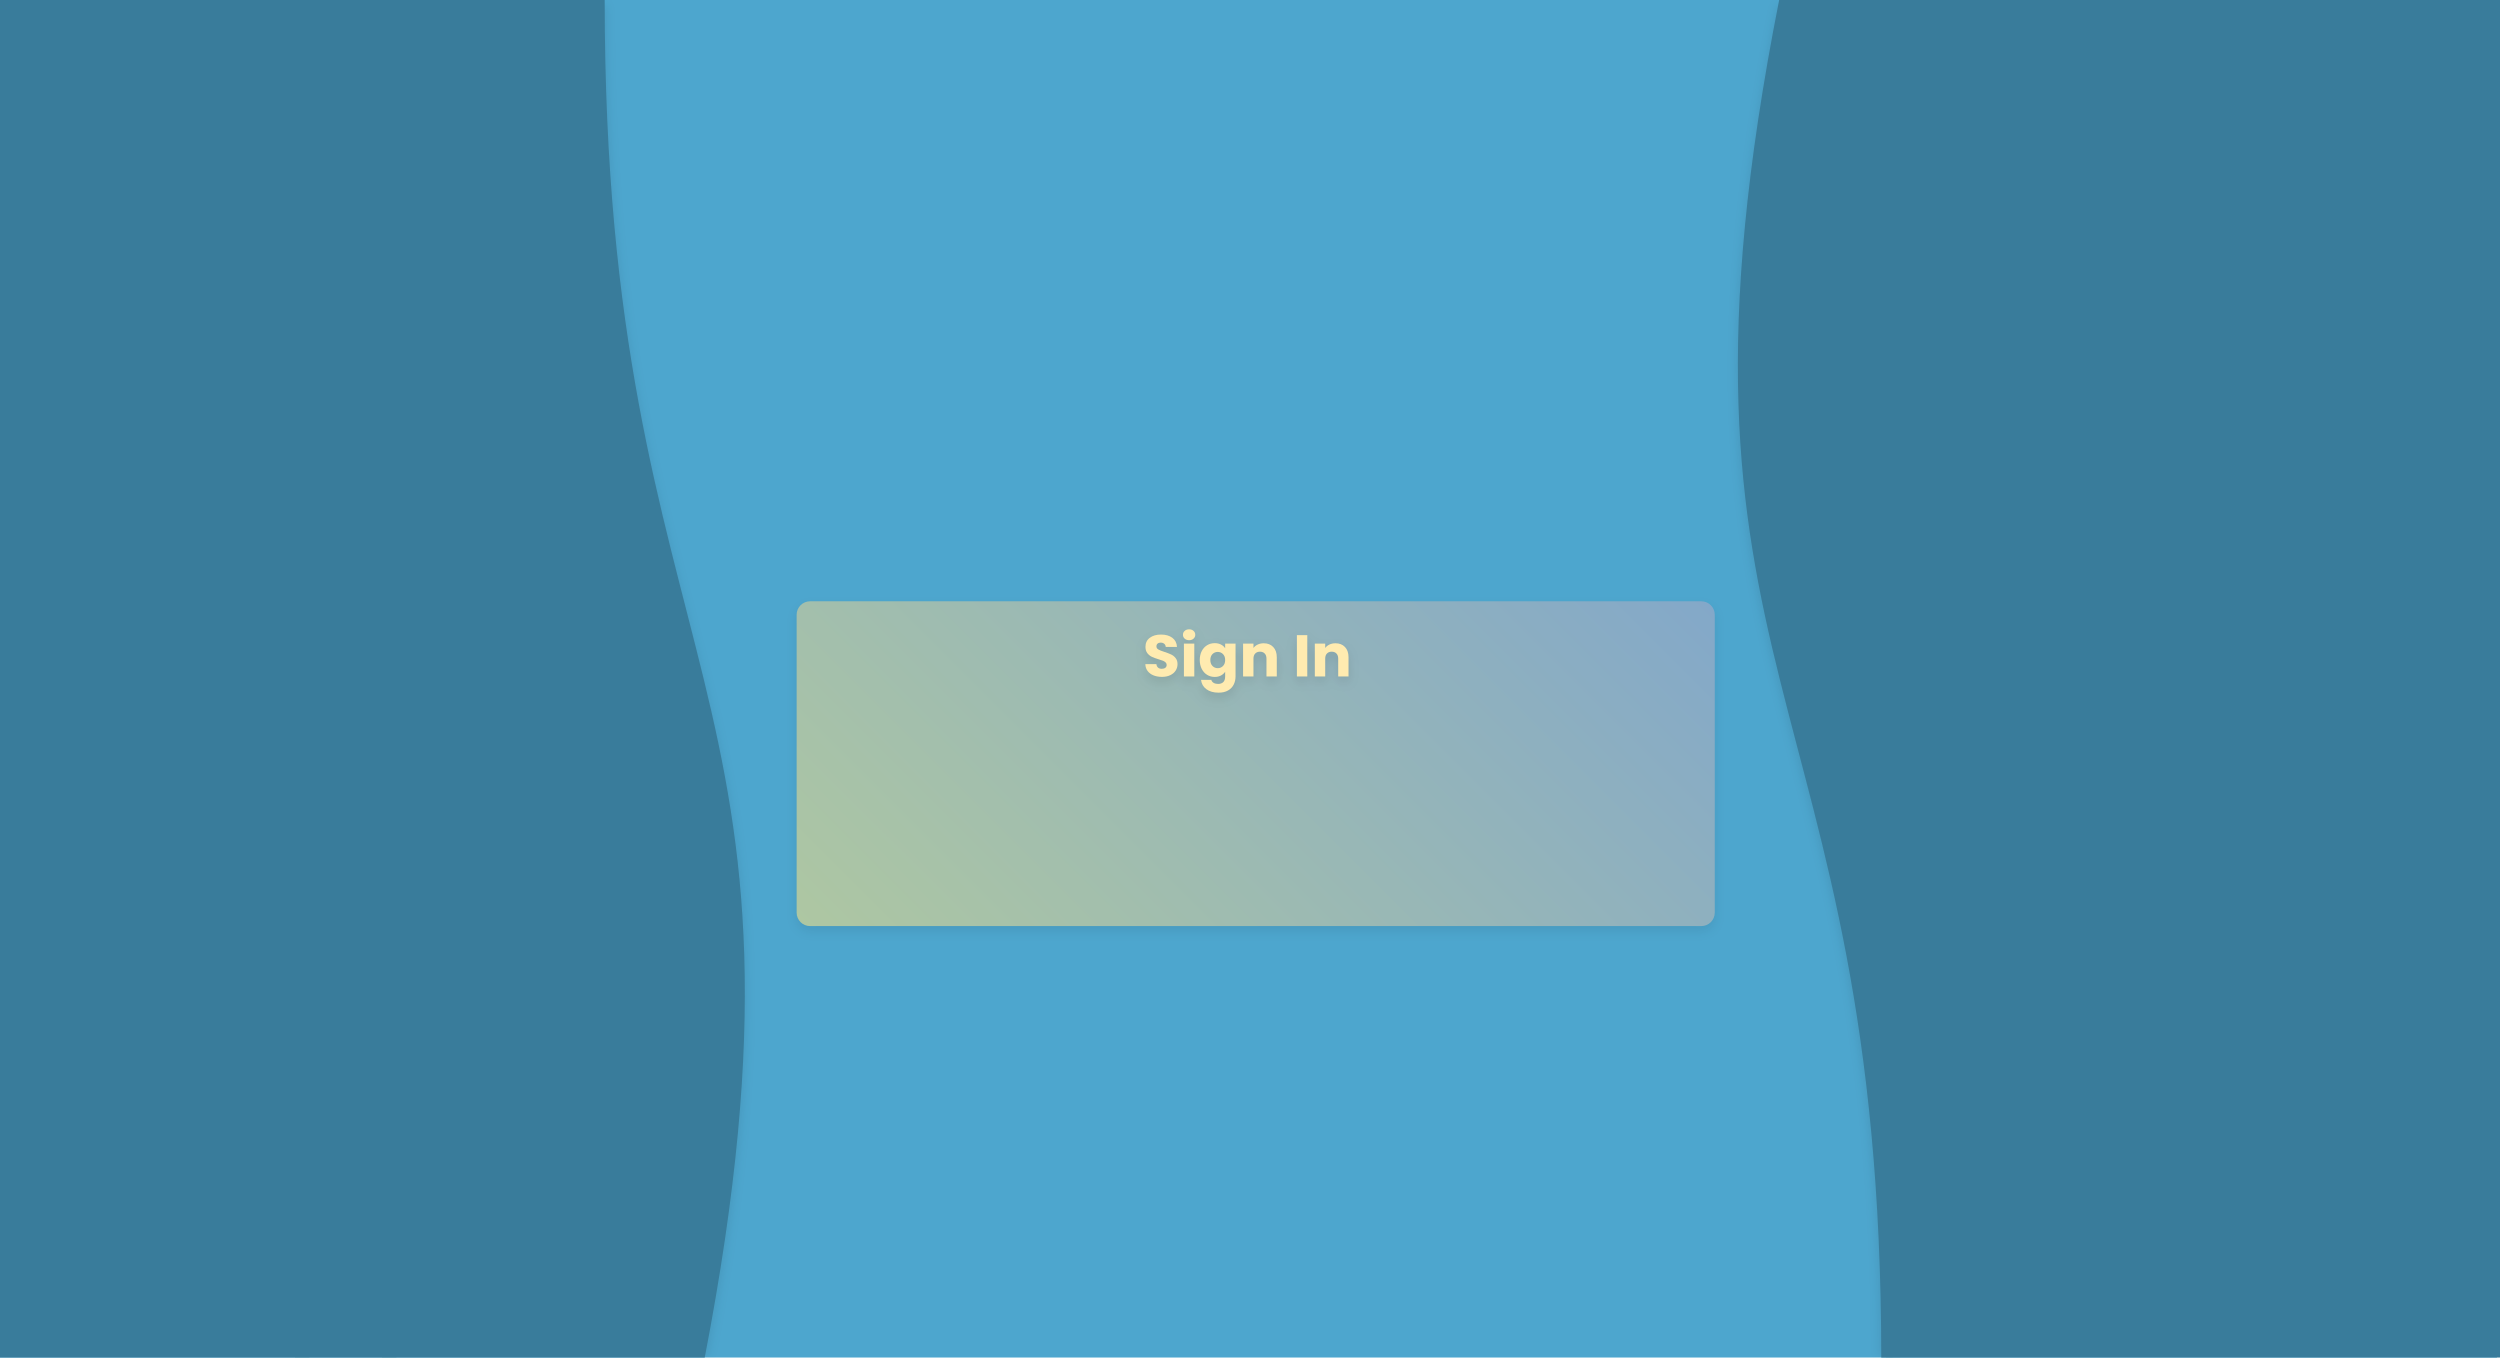
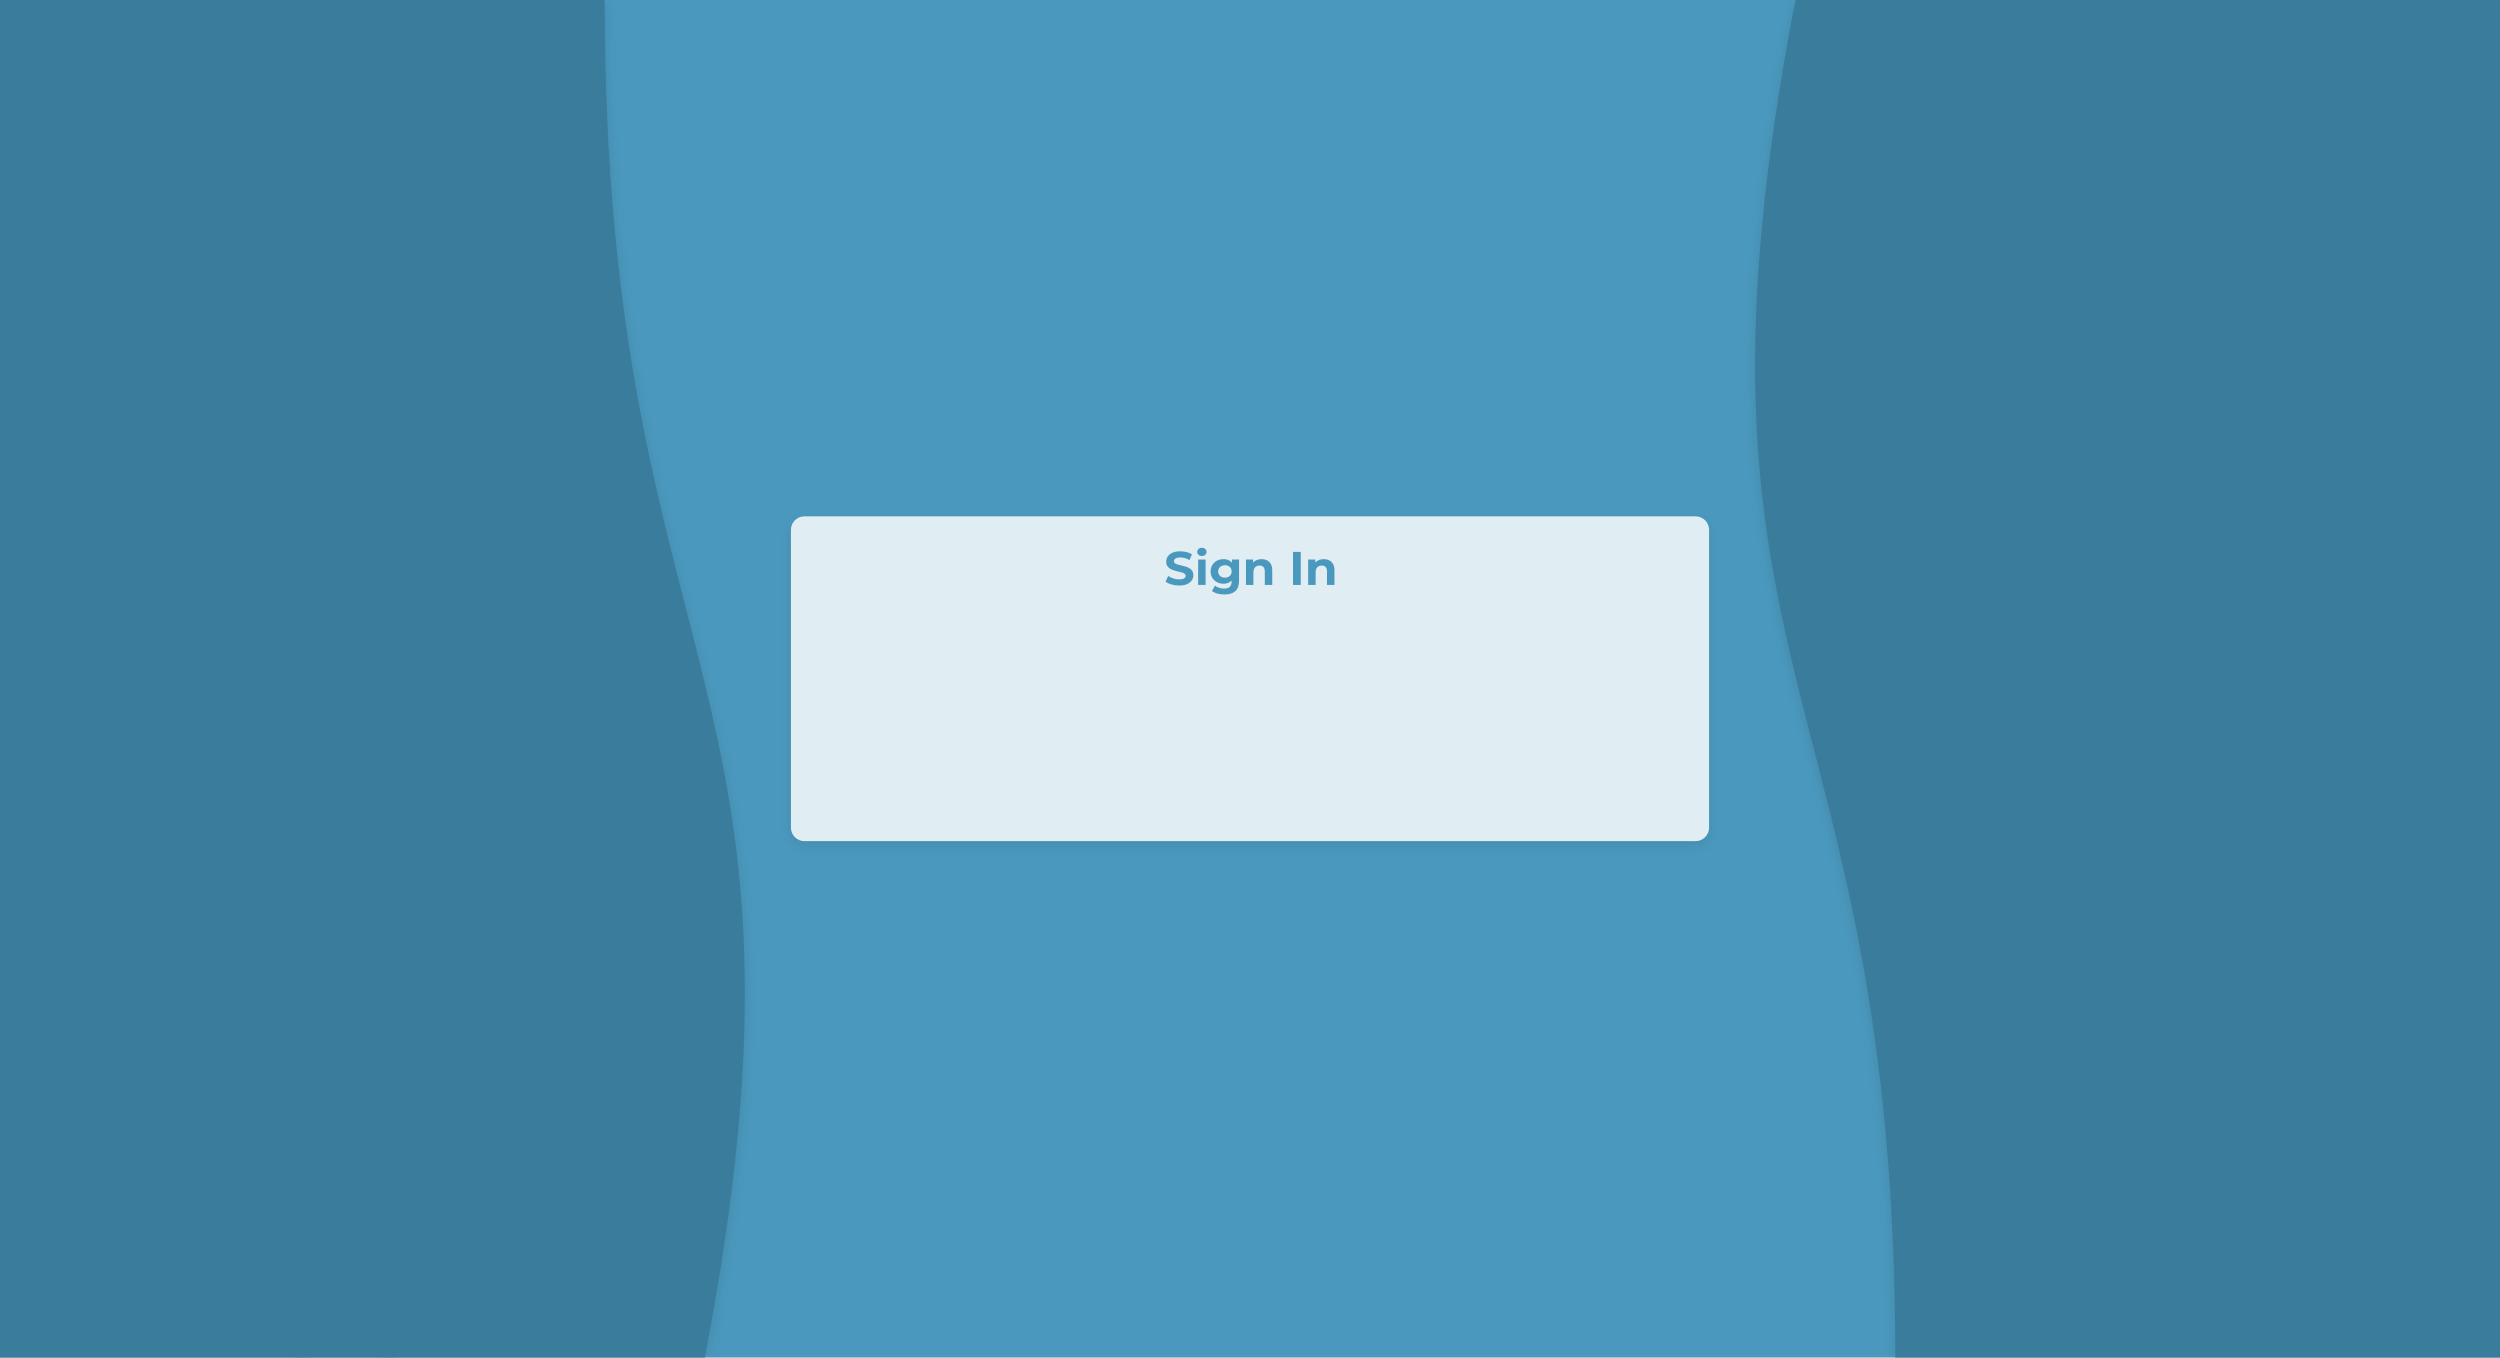
<svg xmlns="http://www.w3.org/2000/svg" xmlns:xlink="http://www.w3.org/1999/xlink" version="1.1" viewBox="0.0 0.0 960.0 521.281" fill="none" stroke="none" stroke-linecap="square" stroke-miterlimit="10">
  <clipPath id="p.0">
    <path d="m0 0l960.0 0l0 521.281l-960.0 0l0 -521.281z" clip-rule="nonzero" />
  </clipPath>
  <g clip-path="url(#p.0)">
    <path fill="#000000" fill-opacity="0.0" d="m0 0l960.0 0l0 521.281l-960.0 0z" fill-rule="evenodd" />
-     <g filter="url(#shadowFilter-p.1)">
-       <use xlink:href="#p.1" transform="matrix(1.0 0.0 0.0 1.0 0.0 2.0)" />
-     </g>
-     <defs>
-       <filter id="shadowFilter-p.1" filterUnits="userSpaceOnUse">
-         <feGaussianBlur in="SourceAlpha" stdDeviation="2.0" result="blur" />
-         <feComponentTransfer in="blur" color-interpolation-filters="sRGB">
-           <feFuncR type="linear" slope="0" intercept="0.0" />
-           <feFuncG type="linear" slope="0" intercept="0.0" />
-           <feFuncB type="linear" slope="0" intercept="0.0" />
-           <feFuncA type="linear" slope="0.07" intercept="0" />
-         </feComponentTransfer>
-       </filter>
-     </defs>
-     <g id="p.1">
-       <defs>
-         <linearGradient id="p.2" gradientUnits="userSpaceOnUse" gradientTransform="matrix(18.37021 0.0 0.0 18.37021 0.0 0.0)" spreadMethod="pad" x1="26.245" y1="2.973" x2="13.258" y2="15.965">
-           <stop offset="0.0" stop-color="#83a8c9" />
-           <stop offset="1.0" stop-color="#aec7a2" />
-         </linearGradient>
-       </defs>
-       <path fill="url(#p.2)" d="m305.906 236.066l0 0c0 -2.856 2.315 -5.171 5.171 -5.171l342.225 0c1.371 0 2.687 0.545 3.656 1.515c0.97 0.97 1.515 2.285 1.515 3.657l0 114.382c0 2.856 -2.315 5.171 -5.171 5.171l-342.225 0c-2.856 0 -5.171 -2.315 -5.171 -5.171z" fill-rule="evenodd" />
-     </g>
-     <g filter="url(#shadowFilter-p.3)">
-       <use xlink:href="#p.3" transform="matrix(1.0 0.0 0.0 1.0 0.0 2.0)" />
-     </g>
-     <defs>
-       <filter id="shadowFilter-p.3" filterUnits="userSpaceOnUse">
-         <feGaussianBlur in="SourceAlpha" stdDeviation="2.0" result="blur" />
-         <feComponentTransfer in="blur" color-interpolation-filters="sRGB">
-           <feFuncR type="linear" slope="0" intercept="0.0" />
-           <feFuncG type="linear" slope="0" intercept="0.0" />
-           <feFuncB type="linear" slope="0" intercept="0.0" />
-           <feFuncA type="linear" slope="0.1" intercept="0" />
-         </feComponentTransfer>
-       </filter>
-     </defs>
-     <g id="p.3">
-       <path fill="#ffebb0" d="m445.826 243.667c-1.772 0 -3.211 0.418 -4.317 1.255c-1.104 0.836 -1.655 1.994 -1.655 3.473c0 0.993 0.24 1.799 0.721 2.417c0.483 0.618 1.059 1.085 1.727 1.402c0.671 0.316 1.534 0.633 2.589 0.949c0.731 0.211 1.296 0.4 1.693 0.567c0.397 0.164 0.731 0.375 1.002 0.633c0.273 0.255 0.41 0.579 0.41 0.971c0 0.466 -0.172 0.832 -0.516 1.096c-0.342 0.262 -0.807 0.394 -1.397 0.394c-0.577 0 -1.044 -0.155 -1.401 -0.464c-0.357 -0.309 -0.567 -0.757 -0.63 -1.343l-4.245 0c0.03 1.04 0.329 1.929 0.896 2.667c0.569 0.738 1.328 1.296 2.274 1.674c0.949 0.375 2.024 0.563 3.223 0.563c1.228 0 2.292 -0.218 3.193 -0.655c0.904 -0.437 1.592 -1.024 2.065 -1.762c0.473 -0.738 0.71 -1.56 0.71 -2.465c0 -0.949 -0.242 -1.726 -0.725 -2.329c-0.481 -0.603 -1.052 -1.063 -1.712 -1.38c-0.661 -0.316 -1.52 -0.648 -2.578 -0.993c-1.055 -0.331 -1.832 -0.64 -2.331 -0.927c-0.499 -0.287 -0.748 -0.687 -0.748 -1.199c0 -0.466 0.148 -0.823 0.444 -1.071c0.296 -0.25 0.685 -0.375 1.166 -0.375c0.562 0 1.021 0.147 1.378 0.442c0.357 0.294 0.551 0.698 0.581 1.21l4.317 0c-0.078 -1.494 -0.669 -2.659 -1.773 -3.495c-1.104 -0.836 -2.558 -1.255 -4.362 -1.255z" fill-rule="evenodd" />
-       <path fill="#ffebb0" d="m456.626 241.658c-0.699 0 -1.269 0.2 -1.712 0.6c-0.443 0.397 -0.664 0.898 -0.664 1.501c0 0.589 0.221 1.083 0.664 1.483c0.443 0.397 1.014 0.596 1.712 0.596c0.686 0 1.25 -0.199 1.693 -0.596c0.443 -0.4 0.664 -0.894 0.664 -1.483c0 -0.603 -0.221 -1.104 -0.664 -1.501c-0.443 -0.4 -1.007 -0.6 -1.693 -0.6zm-2.005 5.493l0 12.612l3.99 0l0 -12.612z" fill-rule="evenodd" />
-       <path fill="#ffebb0" d="m467.615 250.337c0.792 0 1.464 0.28 2.016 0.839c0.552 0.557 0.828 1.317 0.828 2.281c0 0.964 -0.276 1.726 -0.828 2.285c-0.552 0.557 -1.224 0.835 -2.016 0.835c-0.795 0 -1.468 -0.282 -2.02 -0.846c-0.552 -0.567 -0.828 -1.332 -0.828 -2.296c0 -0.966 0.276 -1.724 0.828 -2.274c0.552 -0.549 1.225 -0.824 2.02 -0.824zm-1.169 -3.37c-1.071 0 -2.043 0.265 -2.916 0.795c-0.871 0.527 -1.559 1.28 -2.065 2.259c-0.504 0.979 -0.756 2.117 -0.756 3.414c0 1.295 0.252 2.437 0.756 3.425c0.506 0.986 1.195 1.746 2.065 2.281c0.873 0.535 1.845 0.802 2.916 0.802c0.919 0 1.72 -0.184 2.403 -0.552c0.686 -0.37 1.223 -0.85 1.61 -1.439l0 1.788c0 1.011 -0.246 1.745 -0.737 2.204c-0.488 0.459 -1.144 0.688 -1.967 0.688c-0.686 0 -1.262 -0.14 -1.727 -0.419c-0.466 -0.277 -0.762 -0.657 -0.888 -1.141l-3.941 0c0.172 1.508 0.857 2.703 2.054 3.584c1.197 0.883 2.76 1.325 4.689 1.325c1.445 0 2.654 -0.28 3.626 -0.839c0.972 -0.557 1.695 -1.306 2.168 -2.248c0.476 -0.942 0.714 -1.993 0.714 -3.153l0 -12.59l-3.99 0l0 1.784c-0.372 -0.589 -0.905 -1.063 -1.598 -1.424c-0.691 -0.363 -1.496 -0.545 -2.415 -0.545z" fill-rule="evenodd" />
-       <path fill="#ffebb0" d="m485.272 247.015c-0.855 0 -1.626 0.162 -2.312 0.486c-0.683 0.324 -1.226 0.764 -1.629 1.321l0 -1.67l-3.99 0l0 12.612l3.99 0l0 -6.851c0 -0.844 0.225 -1.499 0.676 -1.965c0.451 -0.468 1.057 -0.703 1.819 -0.703c0.762 0 1.368 0.234 1.819 0.703c0.451 0.466 0.676 1.121 0.676 1.965l0 6.851l3.967 0l0 -7.37c0 -1.673 -0.456 -2.988 -1.367 -3.944c-0.909 -0.957 -2.125 -1.435 -3.649 -1.435z" fill-rule="evenodd" />
-       <path fill="#ffebb0" d="m498.008 243.895l0 15.869l3.99 0l0 -15.869z" fill-rule="evenodd" />
-       <path fill="#ffebb0" d="m512.82 247.015c-0.855 0 -1.626 0.162 -2.312 0.486c-0.683 0.324 -1.226 0.764 -1.629 1.321l0 -1.67l-3.99 0l0 12.612l3.99 0l0 -6.851c0 -0.844 0.225 -1.499 0.676 -1.965c0.451 -0.468 1.057 -0.703 1.819 -0.703c0.762 0 1.368 0.234 1.819 0.703c0.451 0.466 0.676 1.121 0.676 1.965l0 6.851l3.967 0l0 -7.37c0 -1.673 -0.456 -2.988 -1.367 -3.944c-0.909 -0.957 -2.125 -1.435 -3.649 -1.435z" fill-rule="evenodd" />
-     </g>
-     <defs>
-       <linearGradient id="p.4" gradientUnits="userSpaceOnUse" gradientTransform="matrix(10.76563 0.0 0.0 10.76563 0.0 0.0)" spreadMethod="pad" x1="47.431" y1="0.487" x2="39.818" y2="8.099">
-         <stop offset="0.0" stop-color="#83a8c9" />
-         <stop offset="1.0" stop-color="#aec7a2" />
-       </linearGradient>
-     </defs>
-     <path fill="url(#p.4)" d="m469.518 87.19l0 0c0 -22.561 18.402 -40.85 41.102 -40.85q20.551 0 41.102 0q0 20.425 0 40.85l0 0c0 22.561 -18.402 40.85 -41.102 40.85l0 0c-22.7 0 -41.102 -18.289 -41.102 -40.85z" fill-rule="evenodd" />
-     <path fill="#96aa8c" d="m408.126 78.452l0 0c0 -22.561 18.402 -40.85 41.102 -40.85q20.551 0 41.102 0q0 20.425 0 40.85l0 0c0 22.561 -18.402 40.85 -41.102 40.85l0 0c-22.7 0 -41.102 -18.289 -41.102 -40.85z" fill-rule="evenodd" />
-     <path fill="#fff0c4" d="m474.21 150.677l0 0c0 -22.561 18.402 -40.85 41.102 -40.85q20.551 0 41.102 0q0 20.425 0 40.85l0 0c0 22.561 -18.402 40.85 -41.102 40.85l0 0c-22.7 0 -41.102 -18.289 -41.102 -40.85z" fill-rule="evenodd" />
-     <path fill="#8bbe84" d="m873.678 443.263l-3.146 25.742c-0.072 0.589 -0.375 1.128 -0.843 1.497c-0.468 0.369 -1.062 0.539 -1.652 0.472l-23.194 -2.63l0 0c-14.038 -1.592 -24.028 -14.25 -22.315 -28.273l3.146 -25.742c0.15 -1.227 1.267 -2.108 2.495 -1.969l23.194 2.63l0 0c14.038 1.592 24.028 14.25 22.315 28.273z" fill-rule="evenodd" />
-     <path fill="#96aa8c" d="m895.003 447.291l-10.979 10.577c-0.279 0.269 -0.658 0.42 -1.052 0.42c-0.395 -2.4414062E-4 -0.773 -0.152 -1.052 -0.421l-14.617 -14.119c-6.636 -6.41 -6.63 -16.796 0.015 -23.197l10.979 -10.577c0.581 -0.56 1.523 -0.559 2.104 0.001l14.617 14.119l0 0c6.636 6.41 6.63 16.796 -0.015 23.197z" fill-rule="evenodd" />
-     <path fill="#798a71" d="m724.252 521.175l0 0c-0.399 -30.366 13.627 -59.604 38.952 -81.199c25.325 -21.595 59.845 -33.752 95.865 -33.761l0.002 5.474l0 0c-34.561 0.009 -67.681 11.581 -91.979 32.139c-24.298 20.557 -37.753 48.391 -37.367 77.297z" fill-rule="evenodd" />
+     <path fill="#4a98bd" d="m0 -0.005l960.0 0l0 521.291l-960.0 0z" fill-rule="evenodd" />
    <path fill="#8bbe84" d="m86.181 202.144l-7.774 7.487c-0.198 0.19 -0.466 0.297 -0.745 0.297c-0.279 -2.1362305E-4 -0.547 -0.107 -0.745 -0.298l-10.182 -9.835c-4.698 -4.538 -4.693 -11.891 0.012 -16.422l7.774 -7.487c0.412 -0.396 1.078 -0.396 1.49 0.001l10.182 9.835l0 0c4.698 4.538 4.693 11.891 -0.012 16.422z" fill-rule="evenodd" />
    <path fill="#aec7a2" d="m92.977 214.092l-7.789 0c-0.198 0 -0.388 -0.079 -0.528 -0.219c-0.14 -0.14 -0.219 -0.33 -0.219 -0.528l0 -10.529c0 -4.714 3.821 -8.535 8.535 -8.535l7.789 0c0.412 0 0.747 0.334 0.747 0.747l0 10.529l0 0c0 4.714 -3.821 8.535 -8.535 8.535z" fill-rule="evenodd" />
    <path fill="#96aa8c" d="m80.668 260.428l-9.614 3.003c-0.244 0.076 -0.511 0.053 -0.742 -0.064c-0.23 -0.118 -0.406 -0.32 -0.487 -0.563l-4.588 -13.661c-1.941 -5.779 1.203 -11.937 7.021 -13.755l9.614 -3.003c0.509 -0.159 1.059 0.122 1.229 0.627l4.588 13.661l0 0c1.941 5.779 -1.203 11.937 -7.021 13.755z" fill-rule="evenodd" />
-     <path fill="#798a71" d="m959.423 411.653l-100.472 0l0 -5.354l100.472 0z" fill-rule="evenodd" />
    <path fill="#798a71" d="m-0.185 190.283l0 0c31.461 -0.359 61.743 13.21 84.097 37.683c22.354 24.473 34.92 57.814 34.898 92.591l-5.559 -0.004c0.021 -33.293 -11.953 -65.211 -33.253 -88.639c-21.3 -23.428 -50.155 -36.417 -80.131 -36.072z" fill-rule="evenodd" />
    <path fill="#798a71" d="m113.266 521.178l0 -201.606l5.543 0l0 201.606z" fill-rule="evenodd" />
    <path fill="#798a71" d="m146.699 521.18l0 -201.606l5.543 0l0 201.606z" fill-rule="evenodd" />
    <path fill="#798a71" d="m-0.224 190.279l0 0c40.372 -0.167 79.158 13.427 107.775 37.774c28.617 24.347 44.706 57.439 44.707 91.954l-5.296 9.1552734E-5l0 0c-8.239746E-4 -33.106 -15.528 -64.847 -43.145 -88.199c-27.617 -23.353 -65.048 -36.392 -104.011 -36.233z" fill-rule="evenodd" />
    <path fill="#96aa8c" d="m119.577 19.431l69.669 0l0 5.354l-69.669 0z" fill-rule="evenodd" />
    <path fill="#aec7a2" d="m0 74.098l66.74 0l0 5.354l-66.74 0z" fill-rule="evenodd" />
    <path fill="#96aa8c" d="m217.761 -0.068l0 0c0.079 13.614 -12.87 24.717 -28.957 24.829l-0.051 -5.306l0 0c13.168 -0.084 23.77 -8.807 23.702 -19.501z" fill-rule="evenodd" />
    <path fill="#aec7a2" d="m0 85.198l66.74 0l0 5.354l-66.74 0z" fill-rule="evenodd" />
    <path fill="#8bbe84" d="m206.496 64.925l-3.146 25.742c-0.072 0.589 -0.375 1.128 -0.843 1.497c-0.468 0.369 -1.062 0.539 -1.652 0.472l-23.194 -2.63l0 0c-14.038 -1.592 -24.028 -14.25 -22.315 -28.273l3.146 -25.742c0.15 -1.227 1.267 -2.108 2.495 -1.969l23.194 2.63l0 0c14.038 1.592 24.028 14.25 22.315 28.273z" fill-rule="evenodd" />
    <path fill="#aec7a2" d="m159.525 72.072l-10.979 10.577c-0.279 0.269 -0.658 0.42 -1.052 0.42c-0.395 -2.593994E-4 -0.773 -0.152 -1.052 -0.421l-14.617 -14.119c-6.636 -6.41 -6.63 -16.796 0.015 -23.197l10.979 -10.577c0.581 -0.56 1.523 -0.559 2.104 0.001l14.617 14.119l0 0c6.636 6.41 6.63 16.796 -0.015 23.197z" fill-rule="evenodd" />
    <path fill="#96aa8c" d="m118.748 30.528l70.52 0l0 5.354l-70.52 0z" fill-rule="evenodd" />
    <path fill="#aec7a2" d="m95.946 49.325l0 0c0.031 7.994 -3.041 15.671 -8.535 21.329c-5.494 5.657 -12.957 8.828 -20.734 8.808l0.013 -5.566l0 0c6.294 0.016 12.334 -2.566 16.781 -7.174c4.447 -4.608 6.934 -10.861 6.908 -17.373z" fill-rule="evenodd" />
    <defs>
-       <linearGradient id="p.5" gradientUnits="userSpaceOnUse" gradientTransform="matrix(5.410091 0.0 0.0 5.410091 0.0 0.0)" spreadMethod="pad" x1="22.114" y1="3.589" x2="16.704" y2="3.589">
+       <linearGradient id="p.1" gradientUnits="userSpaceOnUse" gradientTransform="matrix(5.410091 0.0 0.0 5.410091 0.0 0.0)" spreadMethod="pad" x1="22.114" y1="3.589" x2="16.704" y2="3.589">
        <stop offset="0.0" stop-color="#96aa8c" />
        <stop offset="1.0" stop-color="#aec7a2" />
      </linearGradient>
    </defs>
-     <path fill="url(#p.5)" d="m90.369 49.554l0 0c-0.031 -7.994 3.041 -15.671 8.535 -21.329c5.494 -5.657 12.957 -8.828 20.734 -8.808l-0.013 5.566l0 0c-6.294 -0.016 -12.334 2.566 -16.781 7.174c-4.447 4.608 -6.934 10.861 -6.908 17.373z" fill-rule="evenodd" />
+     <path fill="url(#p.1)" d="m90.369 49.554l0 0c-0.031 -7.994 3.041 -15.671 8.535 -21.329c5.494 -5.657 12.957 -8.828 20.734 -8.808l-0.013 5.566l0 0c-6.294 -0.016 -12.334 2.566 -16.781 7.174c-4.447 4.608 -6.934 10.861 -6.908 17.373z" fill-rule="evenodd" />
    <path fill="#aec7a2" d="m95.085 60.424l0 0c0.031 7.994 -3.041 15.671 -8.535 21.329c-5.494 5.657 -12.957 8.828 -20.734 8.808l0.013 -5.566l0 0c6.294 0.016 12.334 -2.566 16.781 -7.174c4.447 -4.608 6.934 -10.861 6.908 -17.373z" fill-rule="evenodd" />
    <defs>
-       <linearGradient id="p.6" gradientUnits="userSpaceOnUse" gradientTransform="matrix(5.410091 0.0 0.0 5.410091 0.0 0.0)" spreadMethod="pad" x1="21.955" y1="5.641" x2="16.545" y2="5.641">
+       <linearGradient id="p.2" gradientUnits="userSpaceOnUse" gradientTransform="matrix(5.410091 0.0 0.0 5.410091 0.0 0.0)" spreadMethod="pad" x1="21.955" y1="5.641" x2="16.545" y2="5.641">
        <stop offset="0.0" stop-color="#96aa8c" />
        <stop offset="1.0" stop-color="#aec7a2" />
      </linearGradient>
    </defs>
-     <path fill="url(#p.6)" d="m89.508 60.653l0 0c-0.031 -7.994 3.041 -15.671 8.535 -21.329c5.494 -5.657 12.957 -8.828 20.734 -8.808l-0.013 5.566l0 0c-6.294 -0.016 -12.334 2.566 -16.781 7.174c-4.447 4.608 -6.934 10.861 -6.908 17.373z" fill-rule="evenodd" />
+     <path fill="url(#p.2)" d="m89.508 60.653l0 0c-0.031 -7.994 3.041 -15.671 8.535 -21.329c5.494 -5.657 12.957 -8.828 20.734 -8.808l-0.013 5.566l0 0c-6.294 -0.016 -12.334 2.566 -16.781 7.174c-4.447 4.608 -6.934 10.861 -6.908 17.373z" fill-rule="evenodd" />
    <path fill="#96aa8c" d="m229.884 -0.021l0 0c0.059 9.479 -4.497 18.587 -12.664 25.318c-8.167 6.731 -19.273 10.531 -30.872 10.564l-0.022 -5.352l0 0c10.179 -0.027 19.927 -3.258 27.094 -8.981c7.167 -5.723 11.165 -13.468 11.111 -21.527z" fill-rule="evenodd" />
-     <path fill="#8bbe84" d="m890.958 41.327l-161.701 0l0 5.354l161.701 0z" fill-rule="evenodd" />
-     <path fill="#8bbe84" d="m700.981 21.869l0 0c-0.038 6.56 3.008 12.863 8.466 17.521c5.458 4.658 12.881 7.287 20.633 7.309l0.021 -5.36c-6.33 -0.017 -12.392 -2.076 -16.849 -5.724c-4.457 -3.648 -6.944 -8.586 -6.911 -13.724z" fill-rule="evenodd" />
-     <g filter="url(#shadowFilter-p.7)">
-       <use xlink:href="#p.7" transform="matrix(1.0 0.0 0.0 1.0 0.0 2.0)" />
-     </g>
-     <defs>
-       <filter id="shadowFilter-p.7" filterUnits="userSpaceOnUse">
-         <feGaussianBlur in="SourceAlpha" stdDeviation="2.0" result="blur" />
-         <feComponentTransfer in="blur" color-interpolation-filters="sRGB">
-           <feFuncR type="linear" slope="0" intercept="0.0" />
-           <feFuncG type="linear" slope="0" intercept="0.0" />
-           <feFuncB type="linear" slope="0" intercept="0.0" />
-           <feFuncA type="linear" slope="0.1" intercept="0" />
-         </feComponentTransfer>
-       </filter>
-     </defs>
-     <g id="p.7">
-       <path fill="#8bbe84" d="m845.005 52.425l-116.094 0l0 5.354l116.094 0z" fill-rule="evenodd" />
-     </g>
-     <path fill="#8bbe84" d="m688.858 21.916l0 0c-0.059 9.479 4.497 18.587 12.664 25.318c8.167 6.731 19.273 10.531 30.872 10.564l0.022 -5.352l0 0c-10.179 -0.027 -19.927 -3.258 -27.094 -8.981c-7.167 -5.723 -11.165 -13.468 -11.111 -21.527z" fill-rule="evenodd" />
-     <path fill="#8bbe84" d="m694.4 -0.003l-5.543 0l0 22.425l5.543 0z" fill-rule="evenodd" />
-     <path fill="#8bbe84" d="m706.524 -0.124l-5.543 0l0 22.425l5.543 0z" fill-rule="evenodd" />
-     <path fill="#8bbe84" d="m920.976 77.274l0 0c0.038 -6.56 -3.008 -12.863 -8.466 -17.521c-5.458 -4.658 -12.881 -7.287 -20.632 -7.309l-0.021 5.36c6.33 0.017 12.392 2.076 16.849 5.724c4.457 3.648 6.944 8.586 6.911 13.724z" fill-rule="evenodd" />
-     <path fill="#8bbe84" d="m933.1 77.227l0 0c0.059 -9.479 -4.497 -18.587 -12.664 -25.318c-8.167 -6.731 -19.273 -10.531 -30.872 -10.564l-0.022 5.352l0 0c10.179 0.027 19.927 3.258 27.094 8.981c7.167 5.723 11.165 13.468 11.111 21.527z" fill-rule="evenodd" />
-     <path fill="#8bbe84" d="m915.433 77.006l0 329.26l5.543 0l0 -329.26z" fill-rule="evenodd" />
-     <path fill="#8bbe84" d="m927.556 77.006l0 329.228l5.543 0l0 -329.228z" fill-rule="evenodd" />
    <path fill="#8bbe84" d="m244.52 360.907l-7.774 7.487c-0.198 0.19 -0.466 0.297 -0.745 0.297c-0.279 -2.1362305E-4 -0.547 -0.107 -0.745 -0.298l-10.182 -9.835c-4.698 -4.538 -4.693 -11.891 0.012 -16.422l7.774 -7.487c0.412 -0.396 1.078 -0.396 1.49 0.001l10.182 9.835l0 0c4.698 4.538 4.693 11.891 -0.012 16.422z" fill-rule="evenodd" />
    <path fill="#aec7a2" d="m220.34 355.674l-7.703 1.121c-0.196 0.029 -0.396 -0.022 -0.556 -0.14c-0.16 -0.118 -0.268 -0.294 -0.298 -0.49l-1.645 -10.459c-0.732 -4.654 2.454 -8.976 7.115 -9.655l7.703 -1.121c0.408 -0.059 0.79 0.223 0.854 0.63l1.645 10.459l0 0c0.732 4.654 -2.454 8.976 -7.115 9.655z" fill-rule="evenodd" />
    <path fill="#aec7a2" d="m184.848 350.975l-4.024 6.438c-0.102 0.164 -0.267 0.282 -0.457 0.329c-0.19 0.047 -0.391 0.019 -0.558 -0.078l-9.785 -5.689c-3.972 -2.309 -5.218 -7.34 -2.783 -11.237l4.024 -6.438c0.213 -0.341 0.667 -0.453 1.015 -0.251l9.785 5.689l0 0c3.972 2.309 5.218 7.34 2.783 11.237z" fill-rule="evenodd" />
    <path fill="#798a71" d="m146.702 360.81l0 0c-0.031 -7.994 3.041 -15.671 8.535 -21.329c5.494 -5.657 12.957 -8.828 20.734 -8.808l-0.013 5.566l0 0c-6.294 -0.016 -12.334 2.566 -16.781 7.174c-4.447 4.608 -6.934 10.861 -6.908 17.373z" fill-rule="evenodd" />
    <path fill="#798a71" d="m175.88 330.687l63.622 0l0 5.354l-63.622 0z" fill-rule="evenodd" />
    <path fill="#96aa8c" d="m87.876 443.717l-9.614 3.003c-0.244 0.076 -0.511 0.053 -0.742 -0.064c-0.23 -0.118 -0.406 -0.32 -0.487 -0.563l-4.588 -13.661c-1.941 -5.779 1.203 -11.937 7.021 -13.755l9.614 -3.003c0.509 -0.159 1.059 0.122 1.229 0.627l4.588 13.661l0 0c1.941 5.779 -1.203 11.937 -7.021 13.755z" fill-rule="evenodd" />
    <path fill="#798a71" d="m118.812 441.777l0 0c0.031 -7.994 -3.041 -15.671 -8.535 -21.329c-5.494 -5.657 -12.957 -8.828 -20.734 -8.808l0.013 5.566l0 0c6.294 -0.016 12.334 2.566 16.781 7.174c4.447 4.608 6.934 10.861 6.908 17.373z" fill-rule="evenodd" />
    <path fill="#798a71" d="m26.746 411.653l63.622 0l0 5.354l-63.622 0z" fill-rule="evenodd" />
-     <path fill="#8bbe84" d="m892.139 52.425l-47.937 0l0 5.354l47.937 0z" fill-rule="evenodd" />
    <path fill="#a28e64" d="m175.407 330.78l-5.764 0.578l3.307 -20.37z" fill-rule="evenodd" />
    <path fill="#a28e64" d="m224.251 306.562l17.701 -28.427l-42.772 14.989z" fill-rule="evenodd" />
    <path fill="#a28e64" d="m206.826 289.356l8.976 -5.26l1.795 2.645l-8.976 5.26z" fill-rule="evenodd" />
    <path fill="#a28e64" d="m205.875 311.041l3.402 -23.106l-36.913 18.759z" fill-rule="evenodd" />
    <path fill="#a28e64" d="m227.594 296.964l1.039 22.863l-39.496 -21.404z" fill-rule="evenodd" />
    <path fill="#a28e64" d="m219.859 330.475l-26.992 -23.015l35.78 14.198z" fill-rule="evenodd" />
    <path fill="#a28e64" d="m172.129 305.139l47.937 -4.682l-44.945 29.978z" fill-rule="evenodd" />
    <path fill="#a28e64" d="m175.614 307.378l-4.693 -4.378l10.52 -1.064z" fill-rule="evenodd" />
    <path fill="#a28e64" d="m172.509 306.058l-7.496 -10.793l12.567 8.665z" fill-rule="evenodd" />
    <path fill="#a28e64" d="m167.275 295.03l-1.764 -6.354l-0.535 6.567z" fill-rule="evenodd" />
    <path fill="#a28e64" d="m166.253 291.339l0.22 -7.023l-1.764 6.75z" fill-rule="evenodd" />
    <path fill="#a28e64" d="m164.559 290.462l1.449 -0.061l0.189 4.865l-1.449 0.061z" fill-rule="evenodd" />
    <path fill="#a28e64" d="m165.01 295.214l1.606 -1.064l4.094 5.321l-1.606 1.064z" fill-rule="evenodd" />
    <path fill="#a28e64" d="m165.221 289.533l0.913 0.608l-0.693 0.943l-0.913 -0.608z" fill-rule="evenodd" />
    <path fill="#a28e64" d="m165.612 294.178l1.197 0.76l-0.882 1.155l-1.197 -0.76z" fill-rule="evenodd" />
    <path fill="#a28e64" d="m165.689 275.942l1.417 0.152l-1.165 14.077l-1.417 -0.152z" fill-rule="evenodd" />
    <path fill="#a28e64" d="m164.558 289.948l1.449 0l0 1.368l-1.449 0z" fill-rule="evenodd" />
    <path fill="#a28e64" d="m175.214 330.431l15.402 0.365l-15.15 -10.824z" fill-rule="evenodd" />
    <path fill="#a28e64" d="m218.307 330.871l20.22 0.486l-19.906 -14.441z" fill-rule="evenodd" />
    <path fill="#a28e64" d="m194.172 306.07l17.606 -0.638l0.535 11.219l-17.606 0.638z" fill-rule="evenodd" />
    <path fill="#a28e64" d="m247.153 285.696l-15.909 14.849l-20.721 -6.914l3.103 -19.122l22.638 -4.904z" fill-rule="evenodd" />
    <path fill="#a28e64" d="m215.981 319.124l11.969 -2.189l2.551 10.976l-11.969 2.189z" fill-rule="evenodd" />
    <path fill="#a28e64" d="m207.093 314.378l8.283 -7.996l11.496 9.425l-8.283 7.996z" fill-rule="evenodd" />
    <path fill="#a28e64" d="m195.472 275.465l0 0c0.296 0.263 0.804 0.3 1.134 0.081l0 0l0 0c0.159 -0.105 0.254 -0.256 0.266 -0.419c0.012 -0.163 -0.062 -0.326 -0.204 -0.453l-8.503 -7.56c-0.296 -0.263 -0.804 -0.3 -1.134 -0.081l0 0l0 0c-0.331 0.218 -0.358 0.609 -0.062 0.872z" fill-rule="evenodd" />
    <path fill="#a28e64" d="m180.456 265.249l0.441 1.216l-7.244 2.311l-0.441 -1.216z" fill-rule="evenodd" />
    <path fill="#a28e64" d="m173.207 267.494l1.102 0.79l-7.559 8.513l-1.102 -0.79z" fill-rule="evenodd" />
    <path fill="#a28e64" d="m187.875 266.964l-0.346 1.247l-7.465 -1.733l0.346 -1.247z" fill-rule="evenodd" />
    <path fill="#fae8c2" d="m244.899 285.326l-12.449 12.935l-17.598 -4.787l1.573 -15.893l18.57 -5.036z" fill-rule="evenodd" />
    <path fill="#666666" d="m227.22 282.601l-5.118 -3.471l-1.969 5.416z" fill-rule="evenodd" />
    <path fill="#666666" d="m236.151 283.058l-3.783 -4.807l-3.587 4.564z" fill-rule="evenodd" />
-     <path fill="#4da6ce" d="m-1.178 4.750656E-4l960.0 0l0 521.291l-960.0 0z" fill-rule="evenodd" />
-     <g filter="url(#shadowFilter-p.8)">
-       <use xlink:href="#p.8" transform="matrix(1.0 0.0 0.0 1.0 0.0 2.0)" />
+     <g filter="url(#shadowFilter-p.3)">
+       <use xlink:href="#p.3" transform="matrix(1.0 0.0 0.0 1.0 0.0 2.0)" />
    </g>
    <defs>
-       <filter id="shadowFilter-p.8" filterUnits="userSpaceOnUse">
+       <filter id="shadowFilter-p.3" filterUnits="userSpaceOnUse">
        <feGaussianBlur in="SourceAlpha" stdDeviation="2.0" result="blur" />
        <feComponentTransfer in="blur" color-interpolation-filters="sRGB">
          <feFuncR type="linear" slope="0" intercept="0.0" />
          <feFuncG type="linear" slope="0" intercept="0.0" />
          <feFuncB type="linear" slope="0" intercept="0.0" />
          <feFuncA type="linear" slope="0.1" intercept="0" />
        </feComponentTransfer>
      </filter>
    </defs>
-     <g id="p.8">
-       <path fill="#397c9b" d="m960.698 0.003l0 521.819l-238.293 0c0 -260.909 -90.794 -260.909 -39.207 -521.819z" fill-rule="evenodd" />
+     <g id="p.3">
+       <path fill="#397c9b" d="m-0.698 521.821l0 -521.819l232.897 0c0 260.909 88.738 260.909 38.319 521.819z" fill-rule="evenodd" />
    </g>
-     <g filter="url(#shadowFilter-p.9)">
-       <use xlink:href="#p.9" transform="matrix(1.0 0.0 0.0 1.0 0.0 2.0)" />
+     <g filter="url(#shadowFilter-p.4)">
+       <use xlink:href="#p.4" transform="matrix(1.0 0.0 0.0 1.0 0.0 2.0)" />
    </g>
    <defs>
-       <filter id="shadowFilter-p.9" filterUnits="userSpaceOnUse">
+       <filter id="shadowFilter-p.4" filterUnits="userSpaceOnUse">
        <feGaussianBlur in="SourceAlpha" stdDeviation="2.0" result="blur" />
        <feComponentTransfer in="blur" color-interpolation-filters="sRGB">
          <feFuncR type="linear" slope="0" intercept="0.0" />
          <feFuncG type="linear" slope="0" intercept="0.0" />
          <feFuncB type="linear" slope="0" intercept="0.0" />
          <feFuncA type="linear" slope="0.1" intercept="0" />
        </feComponentTransfer>
      </filter>
    </defs>
-     <g id="p.9">
-       <path fill="#397c9b" d="m-0.698 521.821l0 -521.819l232.897 0c0 260.909 88.738 260.909 38.319 521.819z" fill-rule="evenodd" />
+     <g id="p.4">
+       <path fill="#397c9b" d="m960.698 -0.133l0 521.546l-232.897 0c0 -260.773 -88.738 -260.773 -38.319 -521.546z" fill-rule="evenodd" />
    </g>
-     <g filter="url(#shadowFilter-p.10)">
-       <use xlink:href="#p.10" transform="matrix(1.0 0.0 0.0 1.0 0.0 2.0)" />
+     <g filter="url(#shadowFilter-p.5)">
+       <use xlink:href="#p.5" transform="matrix(1.0 0.0 0.0 1.0 0.0 2.0)" />
    </g>
    <defs>
-       <filter id="shadowFilter-p.10" filterUnits="userSpaceOnUse">
+       <filter id="shadowFilter-p.5" filterUnits="userSpaceOnUse">
        <feGaussianBlur in="SourceAlpha" stdDeviation="2.0" result="blur" />
        <feComponentTransfer in="blur" color-interpolation-filters="sRGB">
          <feFuncR type="linear" slope="0" intercept="0.0" />
          <feFuncG type="linear" slope="0" intercept="0.0" />
          <feFuncB type="linear" slope="0" intercept="0.0" />
          <feFuncA type="linear" slope="0.07" intercept="0" />
        </feComponentTransfer>
      </filter>
    </defs>
-     <g id="p.10">
-       <defs>
-         <linearGradient id="p.11" gradientUnits="userSpaceOnUse" gradientTransform="matrix(18.37021 0.0 0.0 18.37021 0.0 0.0)" spreadMethod="pad" x1="26.245" y1="2.973" x2="13.258" y2="15.965">
-           <stop offset="0.0" stop-color="#83a8c9" />
-           <stop offset="1.0" stop-color="#aec7a2" />
-         </linearGradient>
-       </defs>
-       <path fill="url(#p.11)" d="m305.906 236.066l0 0c0 -2.856 2.315 -5.171 5.171 -5.171l342.225 0c1.371 0 2.687 0.545 3.656 1.515c0.97 0.97 1.515 2.285 1.515 3.657l0 114.382c0 2.856 -2.315 5.171 -5.171 5.171l-342.225 0c-2.856 0 -5.171 -2.315 -5.171 -5.171z" fill-rule="evenodd" />
+     <g id="p.5">
+       <path fill="#e0edf3" d="m303.717 203.449l0 0c0 -2.856 2.315 -5.171 5.171 -5.171l342.225 0c1.371 0 2.687 0.545 3.657 1.515c0.97 0.97 1.515 2.285 1.515 3.657l0 114.382c0 2.856 -2.315 5.171 -5.171 5.171l-342.225 0c-2.856 0 -5.171 -2.315 -5.171 -5.171z" fill-rule="evenodd" />
    </g>
-     <g filter="url(#shadowFilter-p.12)">
-       <use xlink:href="#p.12" transform="matrix(1.0 0.0 0.0 1.0 0.0 2.0)" />
-     </g>
-     <defs>
-       <filter id="shadowFilter-p.12" filterUnits="userSpaceOnUse">
-         <feGaussianBlur in="SourceAlpha" stdDeviation="2.0" result="blur" />
-         <feComponentTransfer in="blur" color-interpolation-filters="sRGB">
-           <feFuncR type="linear" slope="0" intercept="0.0" />
-           <feFuncG type="linear" slope="0" intercept="0.0" />
-           <feFuncB type="linear" slope="0" intercept="0.0" />
-           <feFuncA type="linear" slope="0.1" intercept="0" />
-         </feComponentTransfer>
-       </filter>
-     </defs>
-     <g id="p.12">
-       <path fill="#ffebb0" d="m445.826 243.667c-1.772 0 -3.211 0.418 -4.317 1.255c-1.104 0.836 -1.655 1.994 -1.655 3.473c0 0.993 0.24 1.799 0.721 2.417c0.483 0.618 1.059 1.085 1.727 1.402c0.671 0.316 1.534 0.633 2.589 0.949c0.731 0.211 1.296 0.4 1.693 0.567c0.397 0.164 0.731 0.375 1.002 0.633c0.273 0.255 0.41 0.579 0.41 0.971c0 0.466 -0.172 0.832 -0.516 1.096c-0.342 0.262 -0.807 0.394 -1.397 0.394c-0.577 0 -1.044 -0.155 -1.401 -0.464c-0.357 -0.309 -0.567 -0.757 -0.63 -1.343l-4.245 0c0.03 1.04 0.329 1.929 0.896 2.667c0.569 0.738 1.328 1.296 2.274 1.674c0.949 0.375 2.024 0.563 3.223 0.563c1.228 0 2.292 -0.218 3.193 -0.655c0.904 -0.437 1.592 -1.024 2.065 -1.762c0.473 -0.738 0.71 -1.56 0.71 -2.465c0 -0.949 -0.242 -1.726 -0.725 -2.329c-0.481 -0.603 -1.052 -1.063 -1.712 -1.38c-0.661 -0.316 -1.52 -0.648 -2.578 -0.993c-1.055 -0.331 -1.832 -0.64 -2.331 -0.927c-0.499 -0.287 -0.748 -0.687 -0.748 -1.199c0 -0.466 0.148 -0.823 0.444 -1.071c0.296 -0.25 0.685 -0.375 1.166 -0.375c0.562 0 1.021 0.147 1.378 0.442c0.357 0.294 0.551 0.698 0.581 1.21l4.317 0c-0.078 -1.494 -0.669 -2.659 -1.773 -3.495c-1.104 -0.836 -2.558 -1.255 -4.362 -1.255z" fill-rule="evenodd" />
-       <path fill="#ffebb0" d="m456.626 241.658c-0.699 0 -1.269 0.2 -1.712 0.6c-0.443 0.397 -0.664 0.898 -0.664 1.501c0 0.589 0.221 1.083 0.664 1.483c0.443 0.397 1.014 0.596 1.712 0.596c0.686 0 1.25 -0.199 1.693 -0.596c0.443 -0.4 0.664 -0.894 0.664 -1.483c0 -0.603 -0.221 -1.104 -0.664 -1.501c-0.443 -0.4 -1.007 -0.6 -1.693 -0.6zm-2.005 5.493l0 12.612l3.99 0l0 -12.612z" fill-rule="evenodd" />
-       <path fill="#ffebb0" d="m467.615 250.337c0.792 0 1.464 0.28 2.016 0.839c0.552 0.557 0.828 1.317 0.828 2.281c0 0.964 -0.276 1.726 -0.828 2.285c-0.552 0.557 -1.224 0.835 -2.016 0.835c-0.795 0 -1.468 -0.282 -2.02 -0.846c-0.552 -0.567 -0.828 -1.332 -0.828 -2.296c0 -0.966 0.276 -1.724 0.828 -2.274c0.552 -0.549 1.225 -0.824 2.02 -0.824zm-1.169 -3.37c-1.071 0 -2.043 0.265 -2.916 0.795c-0.871 0.527 -1.559 1.28 -2.065 2.259c-0.504 0.979 -0.756 2.117 -0.756 3.414c0 1.295 0.252 2.437 0.756 3.425c0.506 0.986 1.195 1.746 2.065 2.281c0.873 0.535 1.845 0.802 2.916 0.802c0.919 0 1.72 -0.184 2.403 -0.552c0.686 -0.37 1.223 -0.85 1.61 -1.439l0 1.788c0 1.011 -0.246 1.745 -0.737 2.204c-0.488 0.459 -1.144 0.688 -1.967 0.688c-0.686 0 -1.262 -0.14 -1.727 -0.419c-0.466 -0.277 -0.762 -0.657 -0.888 -1.141l-3.941 0c0.172 1.508 0.857 2.703 2.054 3.584c1.197 0.883 2.76 1.325 4.689 1.325c1.445 0 2.654 -0.28 3.626 -0.839c0.972 -0.557 1.695 -1.306 2.168 -2.248c0.476 -0.942 0.714 -1.993 0.714 -3.153l0 -12.59l-3.99 0l0 1.784c-0.372 -0.589 -0.905 -1.063 -1.598 -1.424c-0.691 -0.363 -1.496 -0.545 -2.415 -0.545z" fill-rule="evenodd" />
-       <path fill="#ffebb0" d="m485.272 247.015c-0.855 0 -1.626 0.162 -2.312 0.486c-0.683 0.324 -1.226 0.764 -1.629 1.321l0 -1.67l-3.99 0l0 12.612l3.99 0l0 -6.851c0 -0.844 0.225 -1.499 0.676 -1.965c0.451 -0.468 1.057 -0.703 1.819 -0.703c0.762 0 1.368 0.234 1.819 0.703c0.451 0.466 0.676 1.121 0.676 1.965l0 6.851l3.967 0l0 -7.37c0 -1.673 -0.456 -2.988 -1.367 -3.944c-0.909 -0.957 -2.125 -1.435 -3.649 -1.435z" fill-rule="evenodd" />
-       <path fill="#ffebb0" d="m498.008 243.895l0 15.869l3.99 0l0 -15.869z" fill-rule="evenodd" />
-       <path fill="#ffebb0" d="m512.82 247.015c-0.855 0 -1.626 0.162 -2.312 0.486c-0.683 0.324 -1.226 0.764 -1.629 1.321l0 -1.67l-3.99 0l0 12.612l3.99 0l0 -6.851c0 -0.844 0.225 -1.499 0.676 -1.965c0.451 -0.468 1.057 -0.703 1.819 -0.703c0.762 0 1.368 0.234 1.819 0.703c0.451 0.466 0.676 1.121 0.676 1.965l0 6.851l3.967 0l0 -7.37c0 -1.673 -0.456 -2.988 -1.367 -3.944c-0.909 -0.957 -2.125 -1.435 -3.649 -1.435z" fill-rule="evenodd" />
-     </g>
+     <path fill="#4a98bd" d="m453.243 211.708c-1.212 0 -2.22 0.179 -3.022 0.537c-0.8 0.356 -1.4 0.833 -1.798 1.431c-0.396 0.598 -0.594 1.26 -0.594 1.986c0 0.677 0.137 1.233 0.412 1.668c0.277 0.435 0.635 0.786 1.075 1.054c0.44 0.266 0.926 0.483 1.457 0.652c0.532 0.169 1.063 0.311 1.595 0.425c0.534 0.114 1.02 0.235 1.46 0.363c0.44 0.126 0.794 0.289 1.063 0.49c0.271 0.199 0.406 0.467 0.406 0.806c0 0.266 -0.086 0.502 -0.257 0.708c-0.171 0.205 -0.438 0.365 -0.8 0.481c-0.36 0.114 -0.834 0.171 -1.421 0.171c-0.77 0 -1.532 -0.124 -2.284 -0.372c-0.753 -0.248 -1.404 -0.566 -1.953 -0.953l-1.009 2.214c0.575 0.435 1.334 0.789 2.275 1.063c0.942 0.272 1.926 0.407 2.953 0.407c1.222 0 2.234 -0.181 3.034 -0.543c0.802 -0.364 1.405 -0.842 1.81 -1.434c0.404 -0.592 0.606 -1.246 0.606 -1.96c0 -0.663 -0.138 -1.212 -0.415 -1.647c-0.275 -0.437 -0.632 -0.788 -1.072 -1.054c-0.44 -0.266 -0.927 -0.477 -1.46 -0.635c-0.532 -0.157 -1.063 -0.296 -1.595 -0.416c-0.532 -0.122 -1.017 -0.243 -1.457 -0.363c-0.44 -0.122 -0.795 -0.282 -1.066 -0.481c-0.269 -0.199 -0.403 -0.461 -0.403 -0.788c0 -0.279 0.08 -0.524 0.239 -0.735c0.159 -0.213 0.422 -0.385 0.788 -0.517c0.368 -0.134 0.839 -0.201 1.412 -0.201c0.575 0 1.163 0.082 1.762 0.245c0.599 0.163 1.198 0.414 1.798 0.753l0.92 -2.231c-0.601 -0.374 -1.293 -0.654 -2.075 -0.841c-0.782 -0.189 -1.577 -0.283 -2.383 -0.283z" fill-rule="evenodd" />
+     <path fill="#4a98bd" d="m461.514 210.35c-0.526 0 -0.954 0.152 -1.284 0.455c-0.33 0.301 -0.496 0.675 -0.496 1.122c0 0.449 0.165 0.824 0.496 1.127c0.33 0.301 0.758 0.452 1.284 0.452c0.539 0 0.971 -0.154 1.293 -0.463c0.324 -0.309 0.487 -0.699 0.487 -1.169c0 -0.449 -0.165 -0.815 -0.496 -1.098c-0.33 -0.283 -0.758 -0.425 -1.284 -0.425zm-1.43 4.516l0 9.755l2.864 0l0 -9.755z" fill-rule="evenodd" />
+     <path fill="#4a98bd" d="m470.378 217.041c0.502 0 0.948 0.1 1.338 0.301c0.392 0.199 0.698 0.476 0.917 0.832c0.221 0.356 0.331 0.776 0.331 1.26c0 0.47 -0.111 0.887 -0.331 1.251c-0.219 0.362 -0.525 0.643 -0.917 0.844c-0.39 0.199 -0.836 0.298 -1.338 0.298c-0.502 0 -0.949 -0.099 -1.341 -0.298c-0.39 -0.201 -0.699 -0.482 -0.926 -0.844c-0.227 -0.364 -0.34 -0.781 -0.34 -1.251c0 -0.484 0.113 -0.904 0.34 -1.26c0.227 -0.356 0.535 -0.634 0.926 -0.832c0.392 -0.201 0.839 -0.301 1.341 -0.301zm-0.57 -2.323c-0.916 0 -1.744 0.194 -2.484 0.581c-0.741 0.388 -1.334 0.935 -1.78 1.641c-0.446 0.706 -0.669 1.538 -0.669 2.494c0 0.943 0.223 1.768 0.669 2.476c0.446 0.706 1.039 1.256 1.78 1.65c0.741 0.392 1.569 0.587 2.484 0.587c0.832 0 1.566 -0.169 2.201 -0.508c0.349 -0.185 0.656 -0.424 0.92 -0.717l0 0l0 0.427c0 0.882 -0.23 1.546 -0.69 1.992c-0.458 0.449 -1.194 0.673 -2.21 0.673c-0.623 0 -1.256 -0.1 -1.899 -0.301c-0.641 -0.199 -1.17 -0.467 -1.586 -0.806l-1.138 2.031c0.575 0.449 1.294 0.784 2.156 1.006c0.862 0.224 1.758 0.336 2.688 0.336c1.786 0 3.155 -0.429 4.109 -1.287c0.954 -0.858 1.43 -2.194 1.43 -4.008l0 -8.123l-2.714 0l0 1.234l0 0c-0.295 -0.372 -0.651 -0.666 -1.066 -0.883c-0.635 -0.333 -1.369 -0.499 -2.201 -0.499z" fill-rule="evenodd" />
+     <path fill="#4a98bd" d="m484.448 214.719c-0.842 0 -1.594 0.176 -2.255 0.528c-0.39 0.207 -0.726 0.466 -1.009 0.778l0 0l0 -1.158l-2.735 0l0 9.755l2.864 0l0 -4.823c0 -0.606 0.101 -1.102 0.302 -1.488c0.203 -0.388 0.485 -0.675 0.845 -0.862c0.36 -0.187 0.766 -0.28 1.218 -0.28c0.637 0 1.13 0.188 1.478 0.564c0.348 0.374 0.523 0.953 0.523 1.738l0 5.15l2.864 0l0 -5.584c0 -0.992 -0.178 -1.804 -0.535 -2.438c-0.354 -0.636 -0.84 -1.108 -1.457 -1.417c-0.617 -0.309 -1.318 -0.463 -2.102 -0.463z" fill-rule="evenodd" />
+     <path fill="#4a98bd" d="m496.522 211.927l0 12.694l2.971 0l0 -12.694z" fill-rule="evenodd" />
+     <path fill="#4a98bd" d="m508.336 214.719c-0.842 0 -1.594 0.176 -2.255 0.528c-0.39 0.207 -0.726 0.466 -1.009 0.778l0 0l0 -1.158l-2.735 0l0 9.755l2.864 0l0 -4.823c0 -0.606 0.101 -1.102 0.302 -1.488c0.203 -0.388 0.485 -0.675 0.845 -0.862c0.36 -0.187 0.766 -0.28 1.218 -0.28c0.637 0 1.13 0.188 1.478 0.564c0.348 0.374 0.523 0.953 0.523 1.738l0 5.15l2.864 0l0 -5.584c0 -0.992 -0.178 -1.804 -0.535 -2.438c-0.354 -0.636 -0.84 -1.108 -1.457 -1.417c-0.617 -0.309 -1.318 -0.463 -2.102 -0.463z" fill-rule="evenodd" />
  </g>
</svg>
